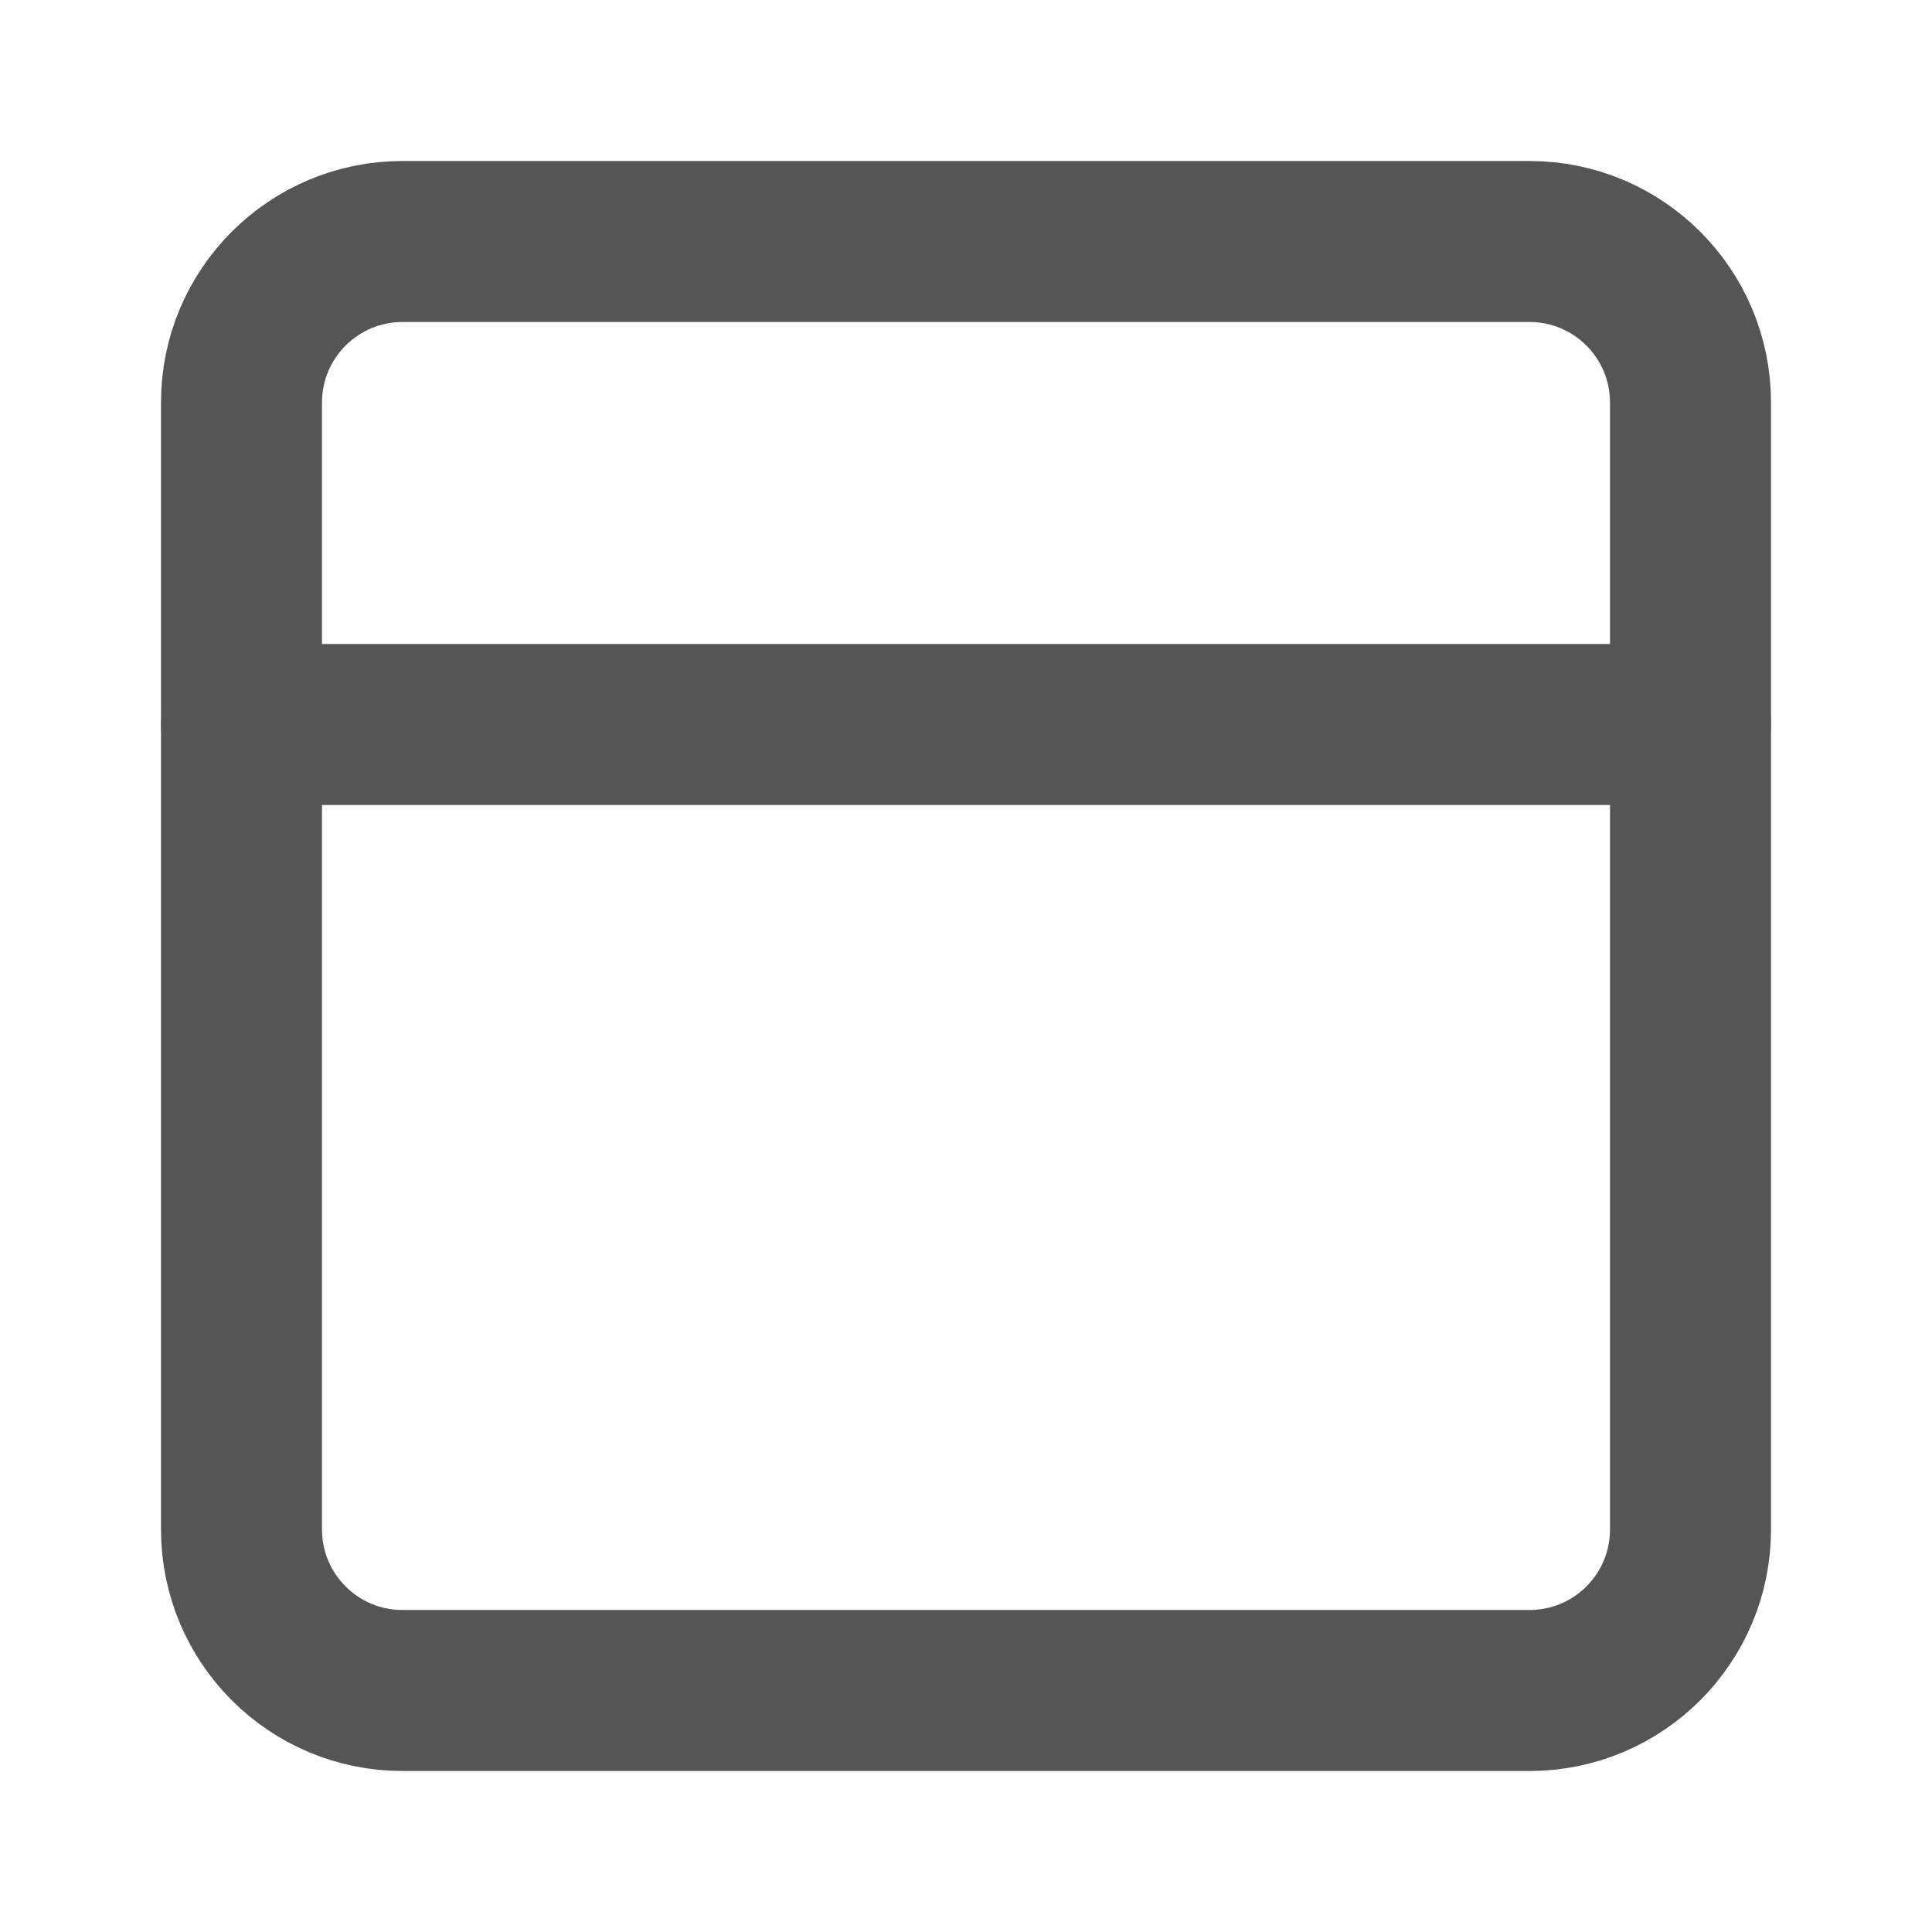
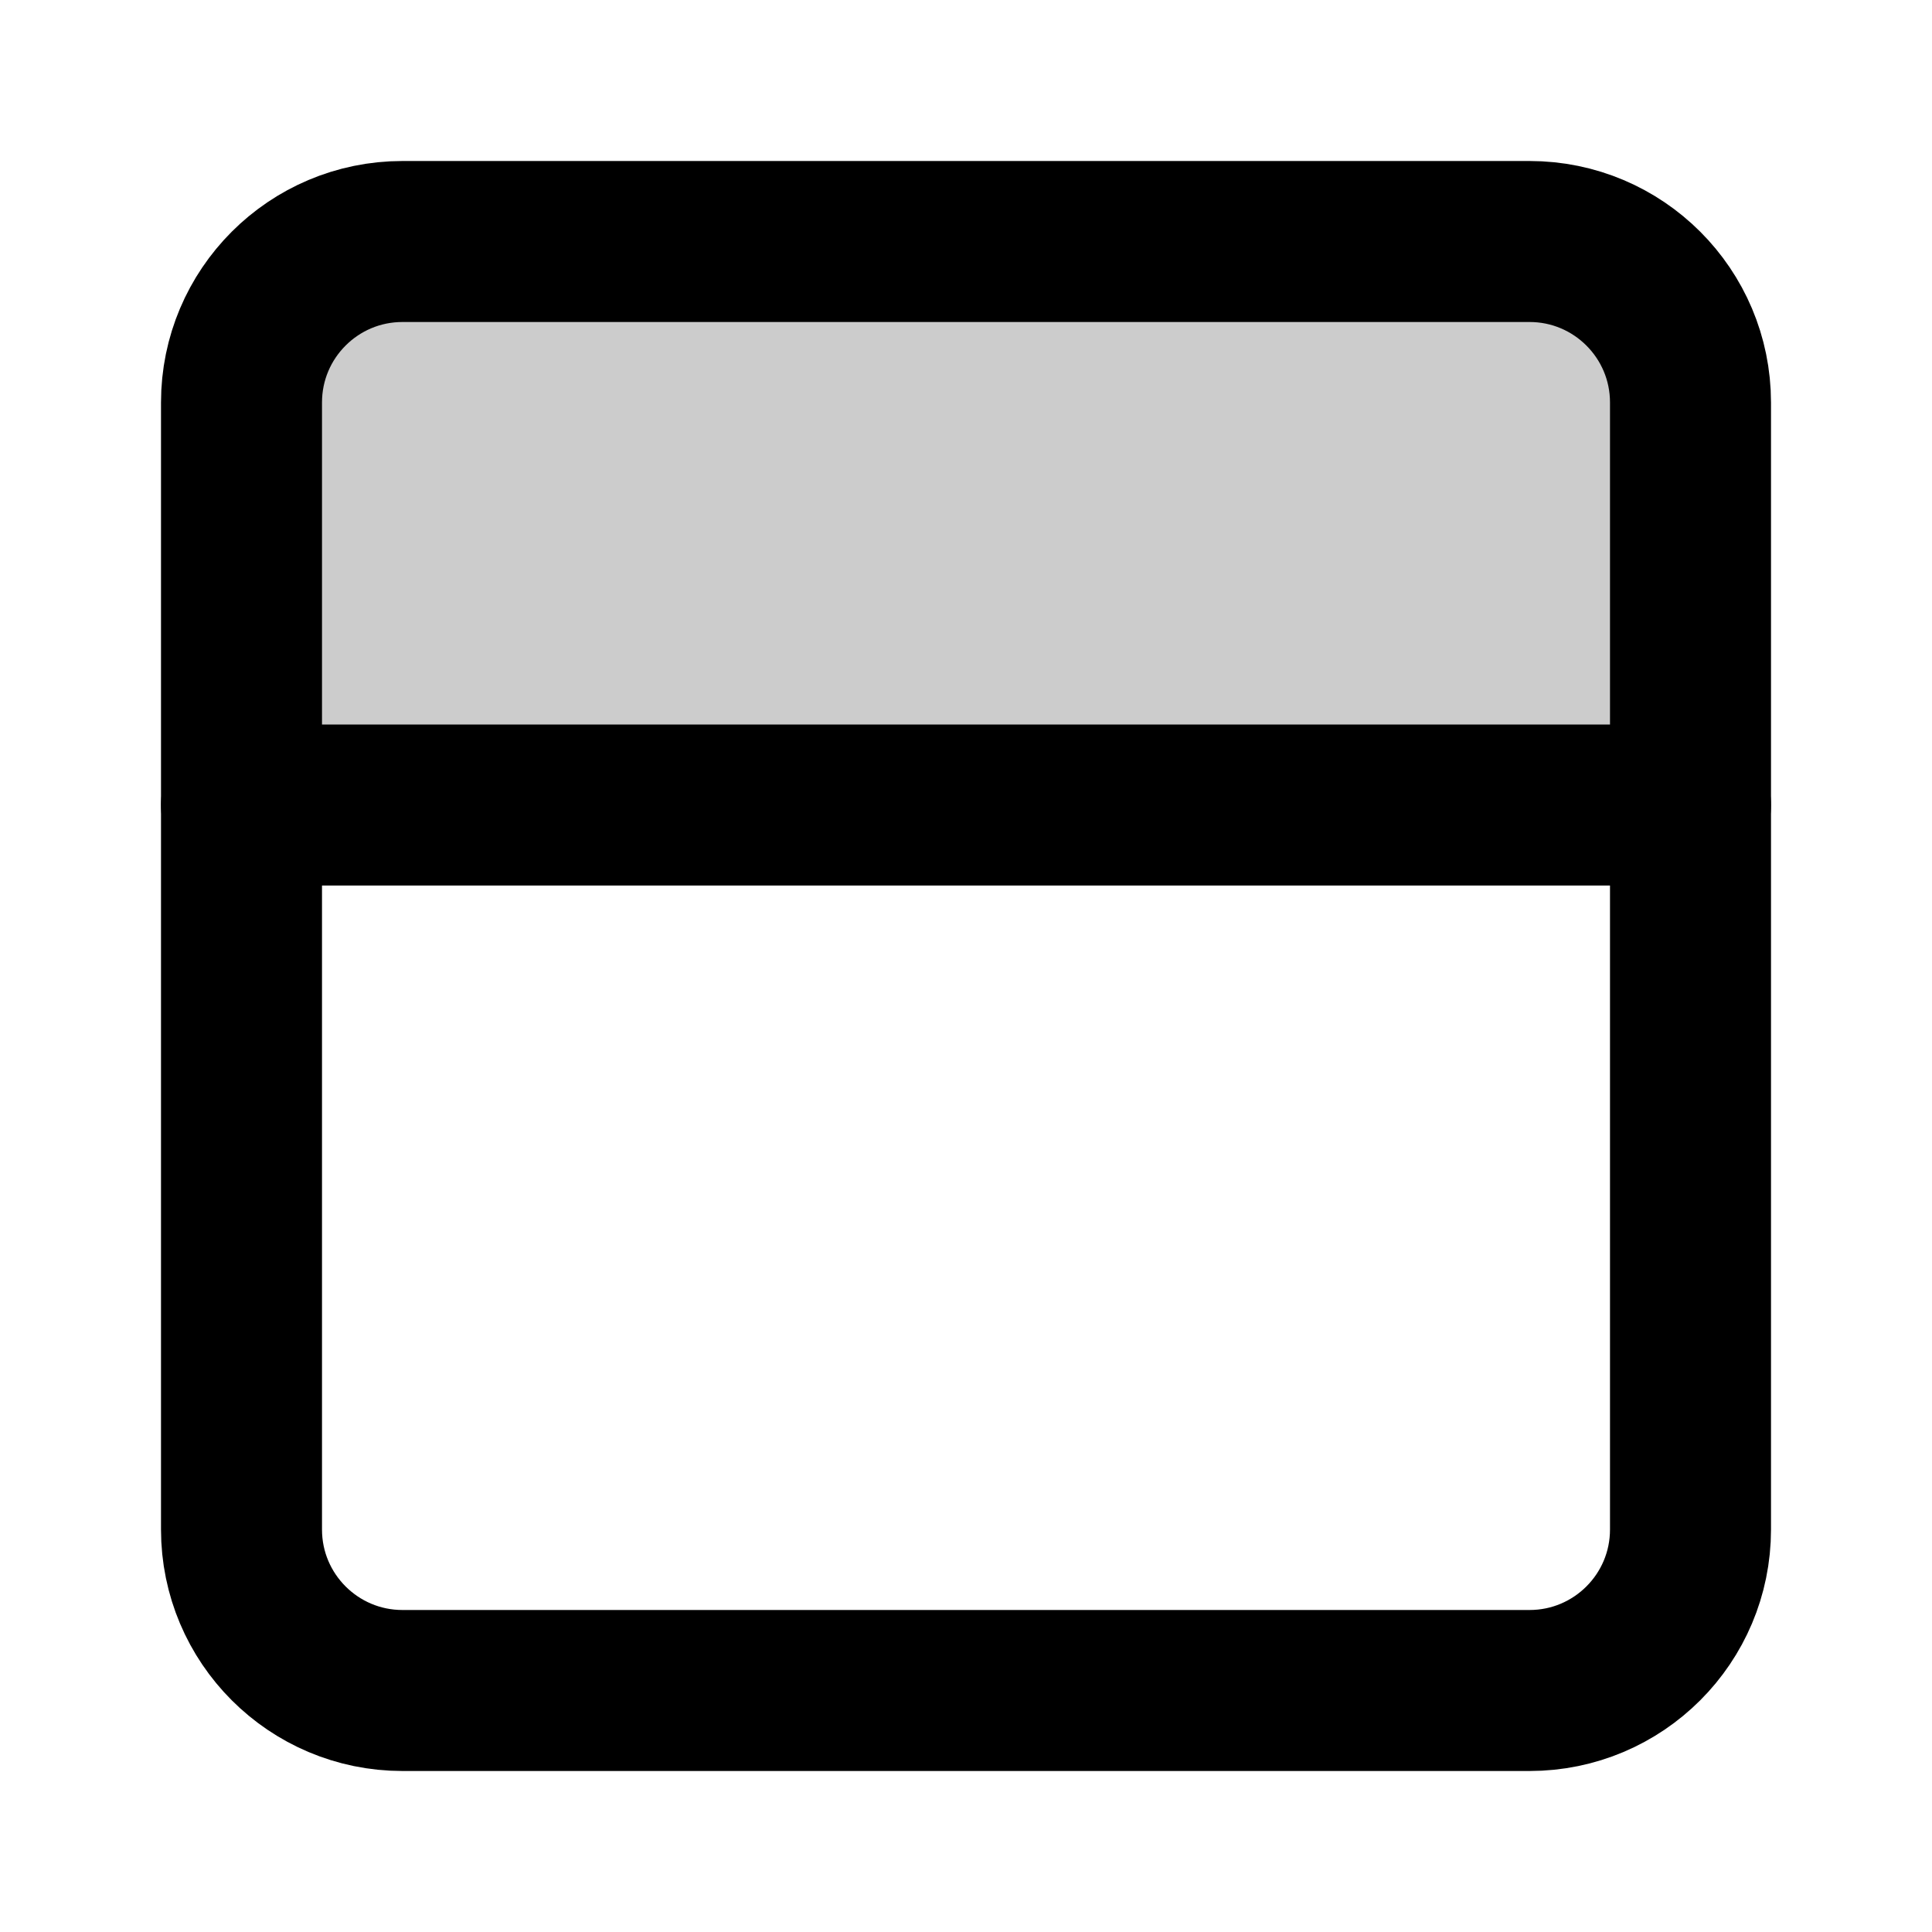
- <svg xmlns="http://www.w3.org/2000/svg" viewBox="0 0 24 24" fill="none" stroke="#555" stroke-width="2" stroke-linecap="round" stroke-linejoin="round">
+ <svg xmlns="http://www.w3.org/2000/svg" width="24" height="24" viewBox="0 0 24 24" fill="none" stroke="currentColor" stroke-width="2" stroke-linecap="round" stroke-linejoin="round">
  <rect x="3" y="3" width="18" height="18" rx="2" ry="2" />
-   <line x1="3" y1="9" x2="21" y2="9" />
+   <rect x="3" y="3" width="18" height="7" fill="currentColor" stroke="none" opacity="0.2" />
+   <line x1="3" y1="10" x2="21" y2="10" />
</svg>
